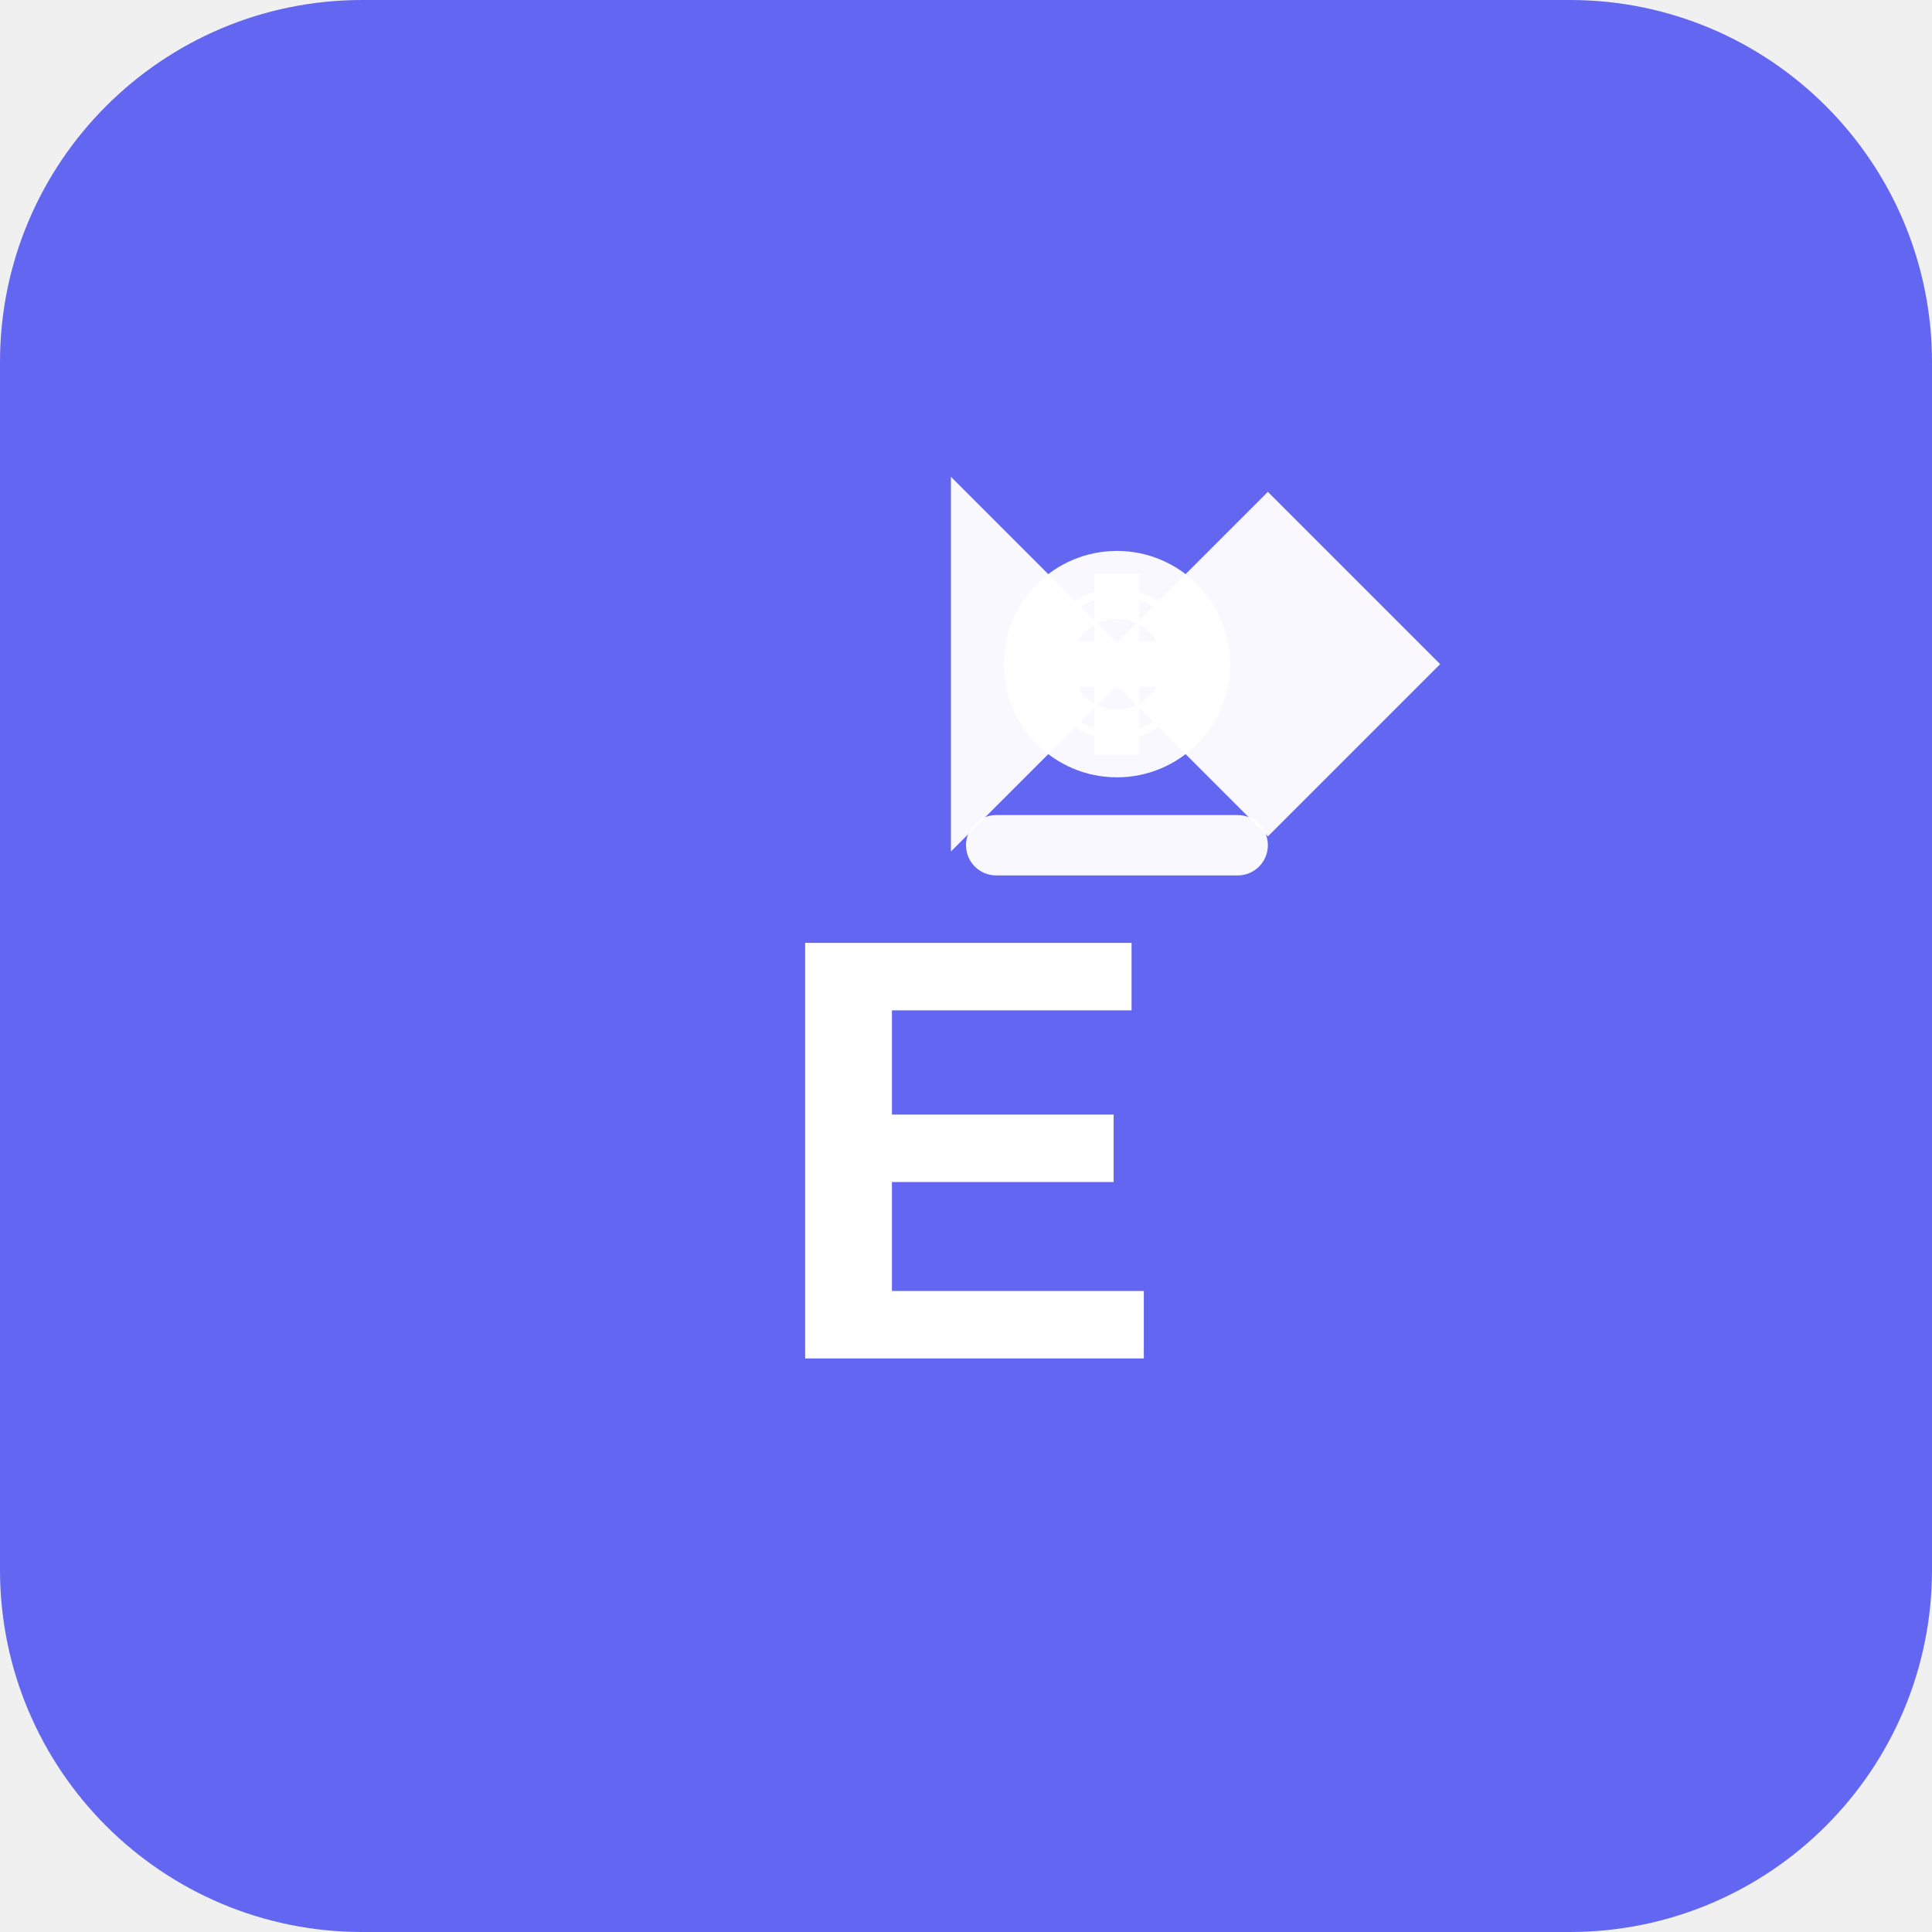
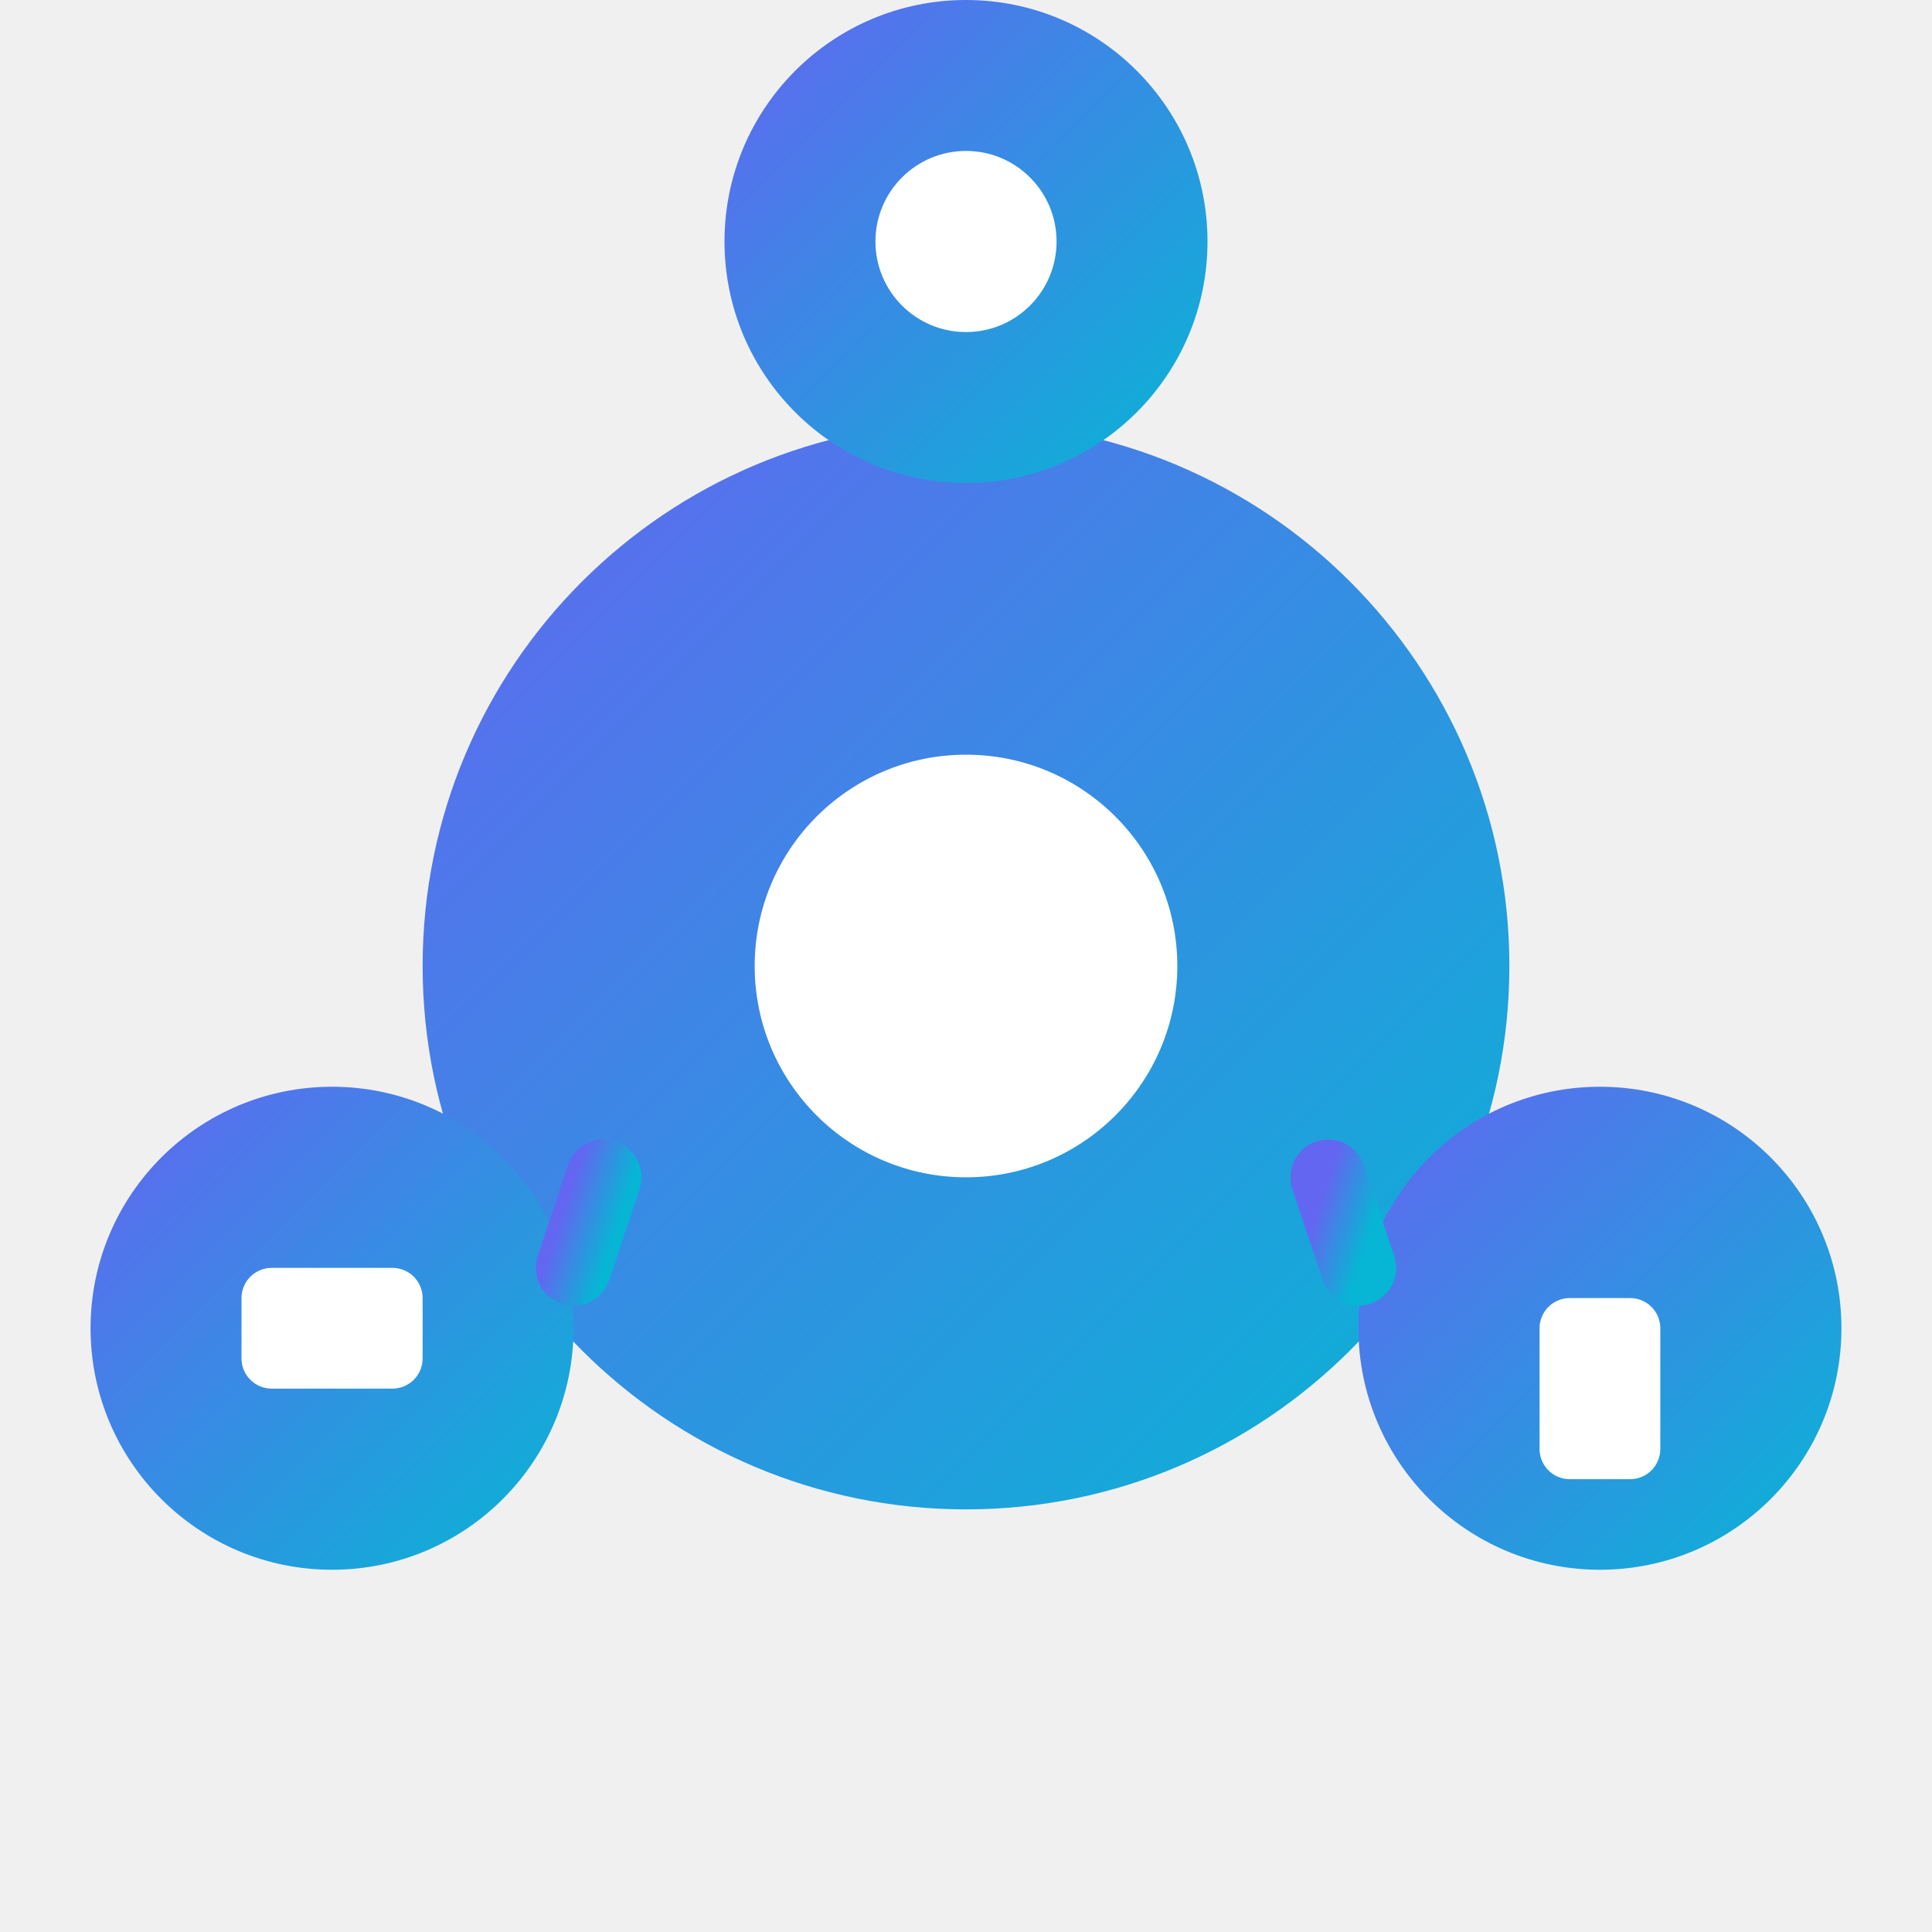
<svg xmlns="http://www.w3.org/2000/svg" width="64" height="64" viewBox="0 0 64 64">
-   <rect width="64" height="64" rx="12" fill="#6366f1" />
-   <g transform="translate(12, 12)">
-     <path d="M 20 15 L 25 10 L 30 15 L 35 10 L 30 5 L 25 10 L 20 5 Z" fill="white" opacity="0.95" stroke="white" stroke-width="1" />
-     <rect x="20" y="15" width="10" height="2" rx="1" fill="white" opacity="0.95" />
-     <circle cx="25" cy="10" r="3" fill="none" stroke="white" stroke-width="1.5" opacity="0.95" />
-     <circle cx="25" cy="10" r="2" fill="none" stroke="white" stroke-width="1" opacity="0.95" />
-     <line x1="25" y1="7" x2="25" y2="13" stroke="white" stroke-width="1.5" opacity="0.95" />
-     <line x1="22" y1="10" x2="28" y2="10" stroke="white" stroke-width="1.5" opacity="0.95" />
+   <defs>
+     <linearGradient id="faviconGrad" x1="0%" y1="0%" x2="100%" y2="100%">
+       <stop offset="0%" style="stop-color:#6366f1;stop-opacity:1" />
+       <stop offset="100%" style="stop-color:#06b6d4;stop-opacity:1" />
+     </linearGradient>
+   </defs>
+   <g transform="translate(32, 32)">
+     <circle cx="0" cy="0" r="18" fill="url(#faviconGrad)" />
+     <circle cx="0" cy="0" r="7" fill="white" />
+     <circle cx="0" cy="-24" r="8" fill="url(#faviconGrad)" />
+     <circle cx="21" cy="12" r="8" fill="url(#faviconGrad)" />
+     <circle cx="-21" cy="12" r="8" fill="url(#faviconGrad)" />
+     <line x1="0" y1="-18" x2="0" y2="-16" stroke="url(#faviconGrad)" stroke-width="2.5" stroke-linecap="round" />
+     <line x1="12" y1="7" x2="13" y2="10" stroke="url(#faviconGrad)" stroke-width="2.5" stroke-linecap="round" />
+     <line x1="-12" y1="7" x2="-13" y2="10" stroke="url(#faviconGrad)" stroke-width="2.5" stroke-linecap="round" />
+     <circle cx="0" cy="-24" r="3" fill="white" />
+     <rect x="-2" y="-1" width="4" height="6" rx="1" fill="white" transform="translate(21, 12)" />
+     <rect x="-3" y="-2" width="6" height="4" rx="1" fill="white" transform="translate(-21, 12)" />
  </g>
-   <text x="32" y="45" font-family="Arial, sans-serif" font-size="20" font-weight="bold" fill="white" text-anchor="middle">
-     E
-   </text>
</svg>
